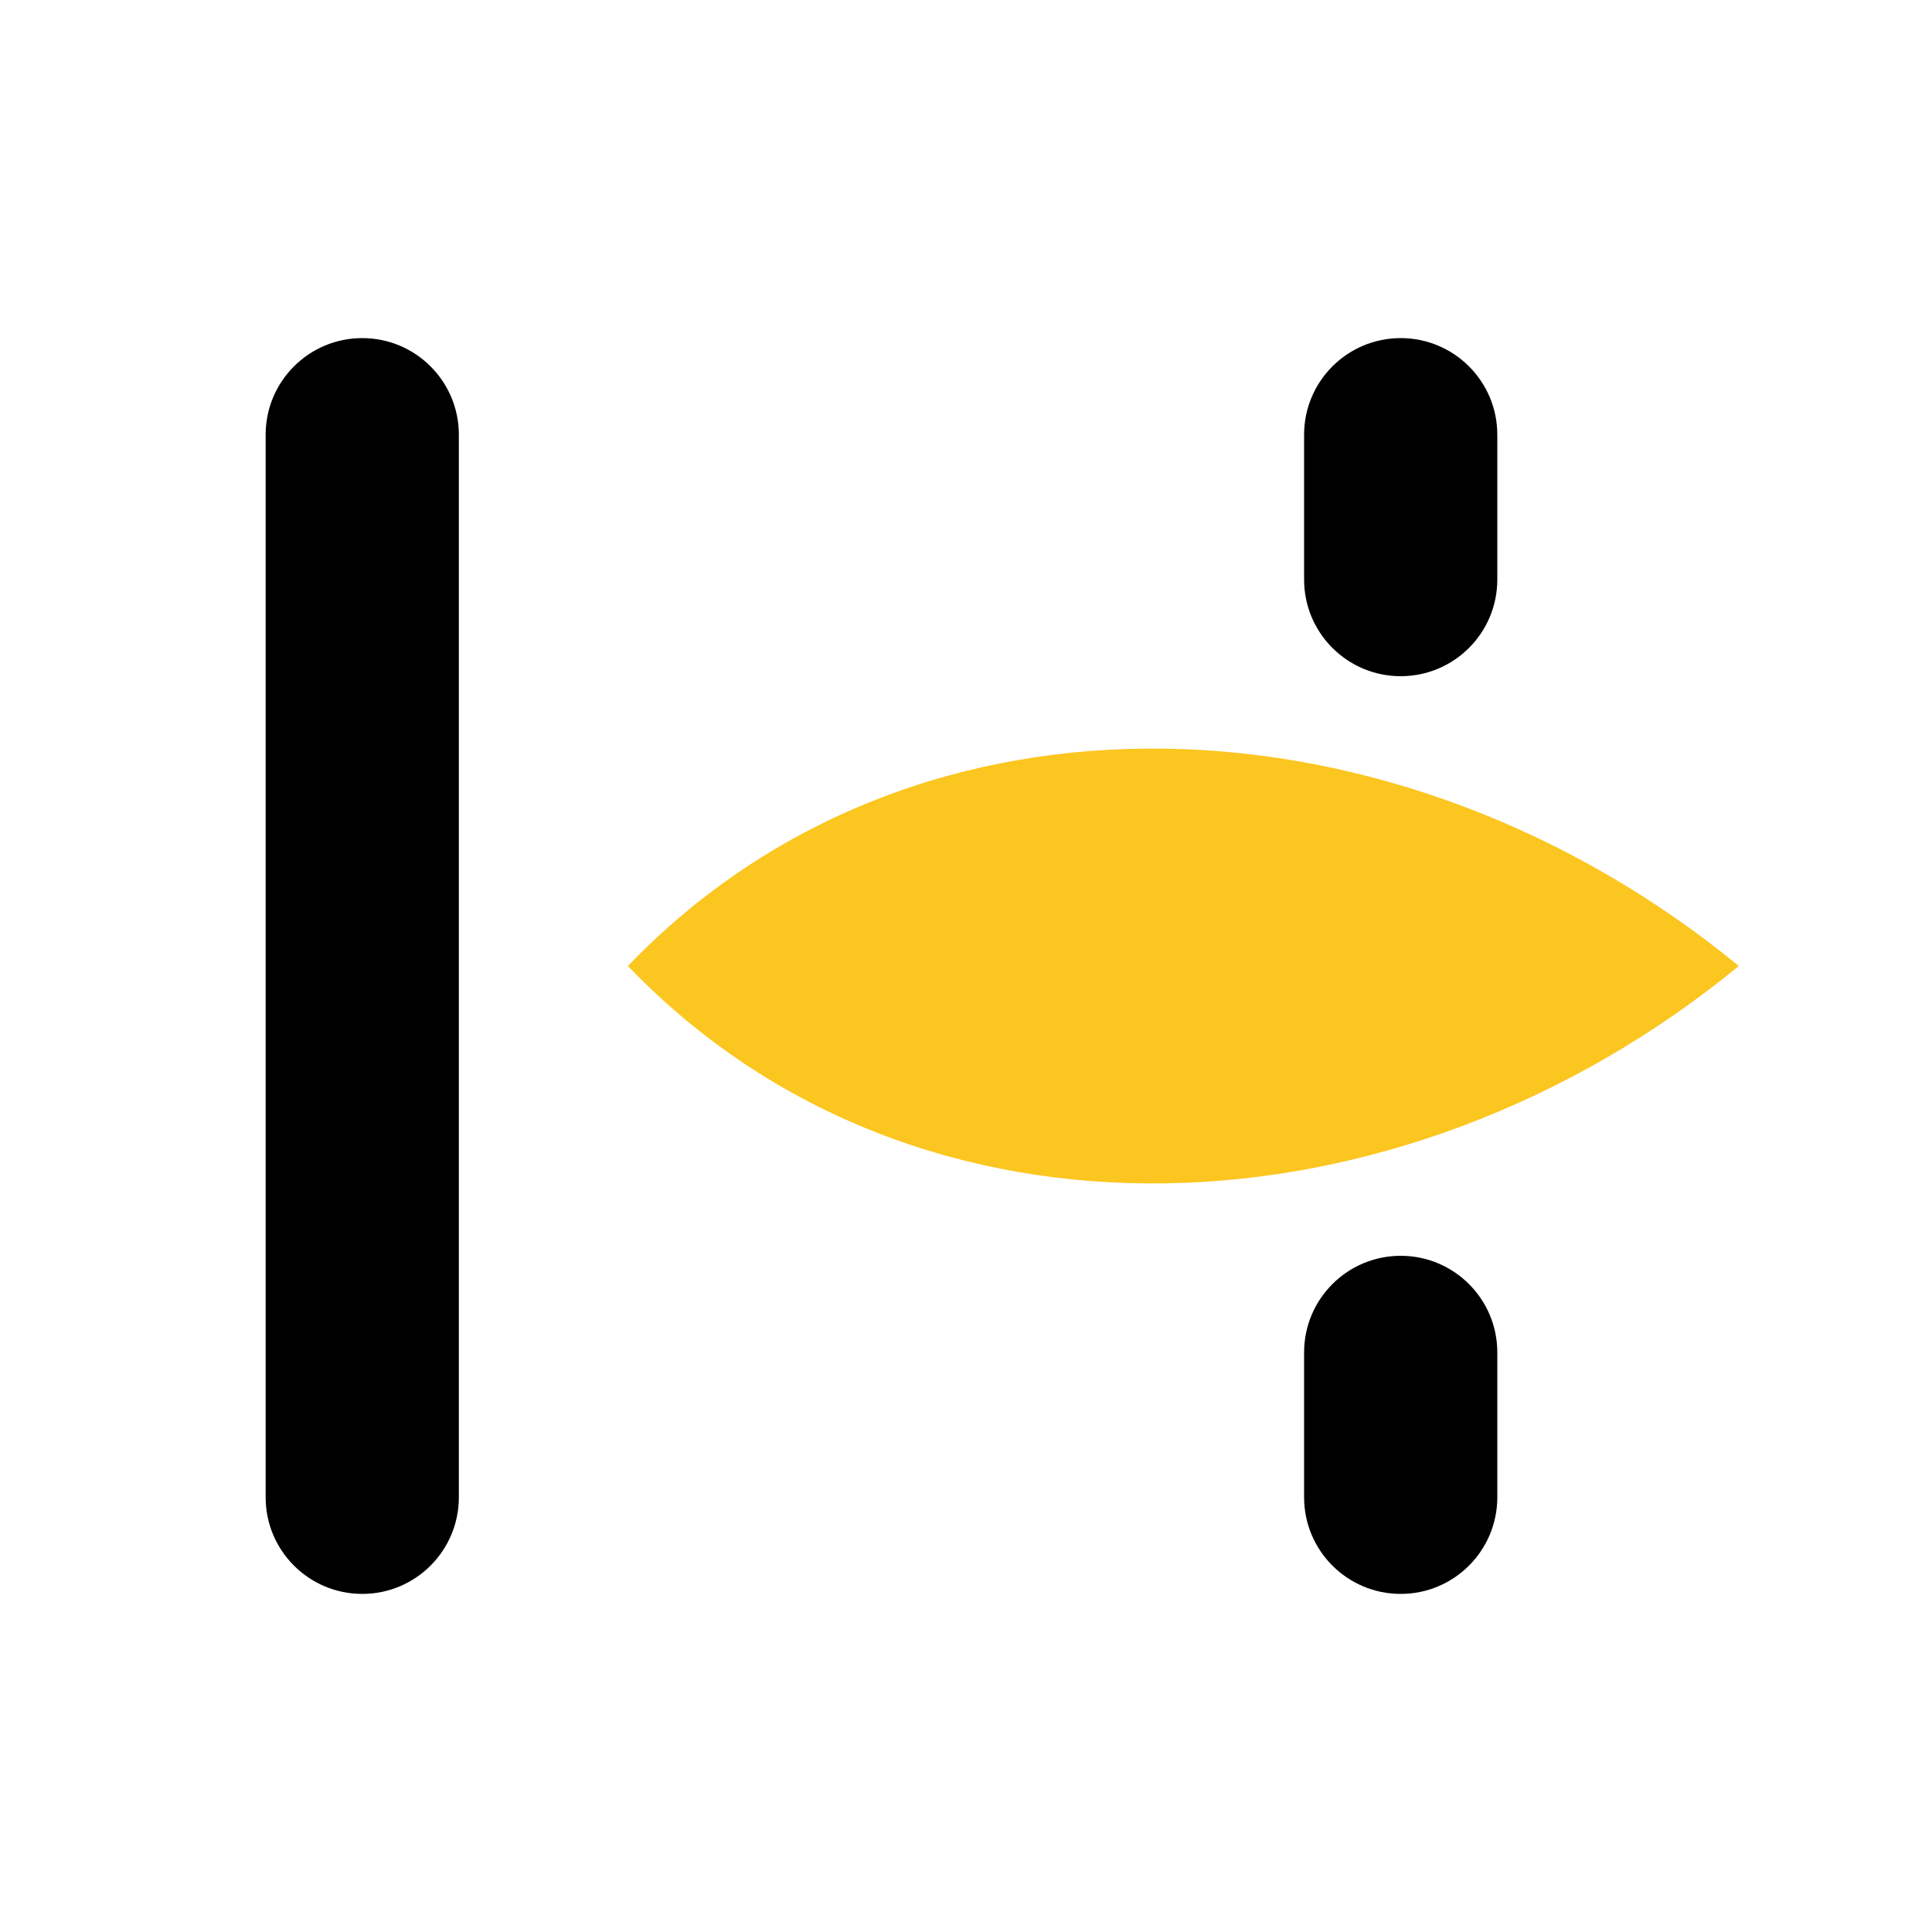
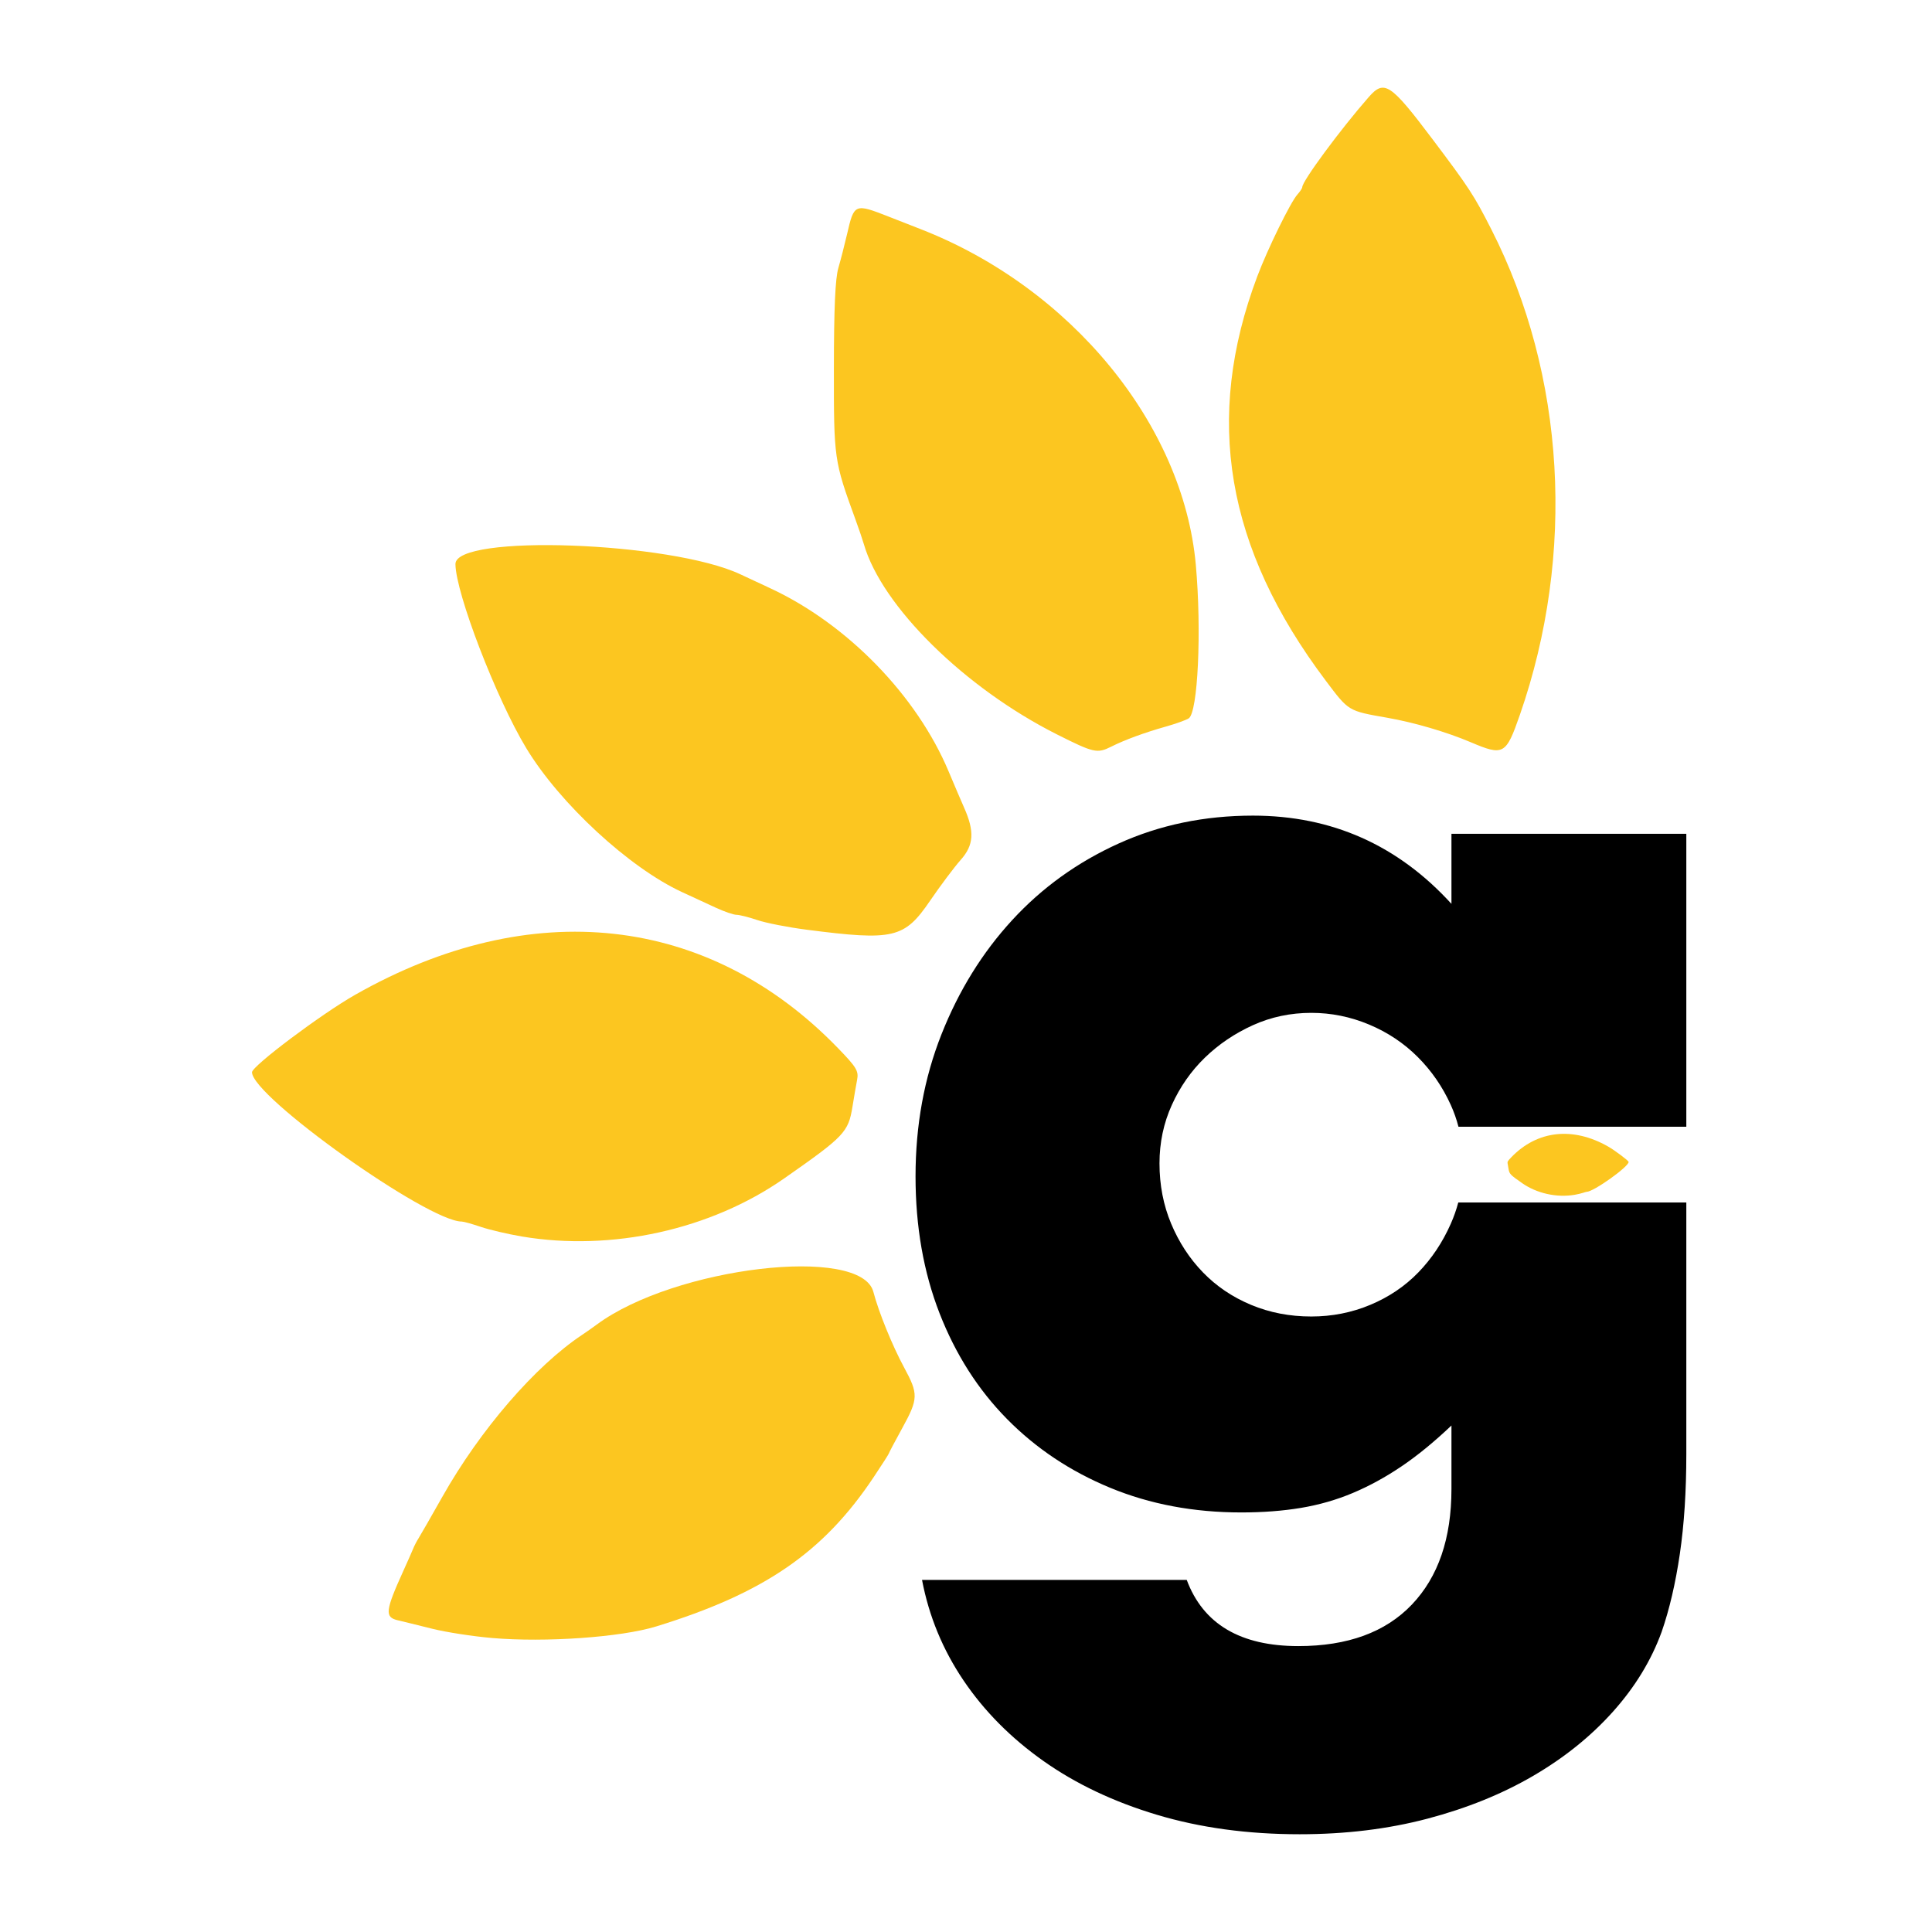
- <svg xmlns="http://www.w3.org/2000/svg" width="160" height="160" viewBox="0 0 160 160" role="img" aria-labelledby="title description">
-   <g id="gate-symbol">
-     <g id="gate-posts" fill="#000000">
-       <path id="entry-post" d="M30 28 C34.418 28 38 31.582 38 36 V124 C38 128.418 34.418 132 30 132 C25.582 132 22 128.418 22 124 V36 C22 31.582 25.582 28 30 28 Z" />
-       <path id="exit-upper" d="M116 28 C120.418 28 124 31.582 124 36 V48 C124 52.418 120.418 56 116 56 C111.582 56 108 52.418 108 48 V36 C108 31.582 111.582 28 116 28 Z" />
-       <path id="exit-lower" d="M116 104 C120.418 104 124 107.582 124 112 V124 C124 128.418 120.418 132 116 132 C111.582 132 108 128.418 108 124 V112 C108 107.582 111.582 104 116 104 Z" />
-     </g>
-     <path id="message-petal" fill="#FCC620" d="M52 80 C76 55 116 57 144 80 C116 103 76 105 52 80 Z" />
+ <svg xmlns="http://www.w3.org/2000/svg" width="160" height="160" viewBox="88 12 268 268" role="img" aria-labelledby="title description">
+   <g id="queen-sunflower" fill="#FCC620" fill-rule="evenodd" transform="translate(268.46 172.57) scale(1.85 1.85) translate(-105.9 -214.2)">
+     <path d="M45.250,250.226 C43.806,250.102 41.781,249.788 40.750,249.529 C39.719,249.270 38.566,248.986 38.188,248.899 C37.181,248.667 37.236,248.192 38.628,245.125 C38.940,244.438 39.263,243.706 39.346,243.500 C39.429,243.294 39.605,242.956 39.737,242.750 C39.869,242.544 40.675,241.137 41.529,239.625 C44.353,234.621 48.479,229.840 51.995,227.500 C52.304,227.294 52.798,226.947 53.091,226.730 C58.929,222.404 72.923,220.749 73.842,224.275 C74.233,225.777 75.272,228.331 76.148,229.946 C77.228,231.938 77.217,232.286 76.000,234.500 C75.450,235.501 75.000,236.351 75.000,236.390 C75.000,236.429 74.488,237.229 73.861,238.168 C70.094,243.816 65.645,246.869 57.553,249.360 C54.915,250.171 49.253,250.570 45.250,250.226 Z M47.481,220.119 C46.440,219.943 45.058,219.620 44.410,219.400 C43.762,219.180 43.118,219.000 42.979,219.000 C40.419,219.000 27.250,209.625 27.250,207.804 C27.250,207.340 32.434,203.447 34.975,202.002 C48.170,194.500 61.489,195.970 71.192,206.000 C72.583,207.437 72.748,207.712 72.621,208.375 C72.542,208.787 72.387,209.688 72.276,210.375 C71.966,212.300 71.677,212.604 67.151,215.767 C61.648,219.611 54.215,221.256 47.481,220.119 Z M68.846,197.118 C67.455,196.939 65.792,196.614 65.150,196.396 C64.508,196.178 63.802,196.000 63.581,196.000 C63.360,196.000 62.661,195.760 62.027,195.467 C61.394,195.173 60.256,194.648 59.500,194.299 C55.533,192.469 50.328,187.660 47.812,183.500 C45.565,179.786 42.524,171.880 42.504,169.702 C42.483,167.433 58.662,168.015 63.875,170.471 C64.150,170.600 65.162,171.073 66.125,171.521 C71.885,174.200 77.093,179.553 79.484,185.250 C79.917,186.281 80.439,187.502 80.644,187.963 C81.440,189.753 81.375,190.772 80.395,191.875 C79.907,192.425 78.869,193.808 78.090,194.949 C76.162,197.771 75.366,197.958 68.846,197.118 Z M87.625,182.482 C80.694,178.998 74.473,172.871 73.127,168.204 C73.035,167.885 72.755,167.062 72.504,166.375 C70.889,161.946 70.875,161.844 70.881,155.000 C70.885,150.495 70.983,148.295 71.215,147.500 C71.395,146.881 71.689,145.738 71.869,144.959 C72.395,142.667 72.440,142.649 74.980,143.645 C75.885,144.000 76.963,144.421 77.375,144.582 C88.656,148.974 97.071,159.233 98.018,169.750 C98.462,174.681 98.178,180.820 97.485,181.271 C97.287,181.399 96.506,181.679 95.750,181.892 C94.176,182.335 92.691,182.881 91.667,183.395 C90.626,183.918 90.362,183.858 87.625,182.482 Z M118.625,183.056 C116.812,182.287 114.402,181.580 112.375,181.224 C109.426,180.706 109.496,180.749 107.759,178.440 C100.263,168.481 98.621,158.776 102.629,148.125 C103.404,146.065 105.128,142.549 105.641,141.983 C105.838,141.764 106.000,141.519 106.000,141.437 C106.000,140.985 108.850,137.122 110.979,134.690 C112.150,133.352 112.611,133.655 115.766,137.843 C118.527,141.508 118.872,142.037 120.188,144.625 C125.728,155.520 126.514,168.937 122.319,181.000 C121.274,184.005 121.094,184.105 118.625,183.056 Z" />
+   </g>
+   <g id="gate-wordmark" fill="#000000" aria-label="g" data-font-family="Futura" data-font-style="Bold">
+     <path id="gate-wordmark-1" d="M248.84 173.38Q248.84 177.88 250.46 181.75Q252.08 185.62 254.87 188.5Q257.66 191.38 261.53 193Q265.4 194.62 269.9 194.62Q274.22 194.62 278.09 193Q281.96 191.38 284.75 188.5Q287.54 185.62 289.25 181.75Q289.888 180.306 290.288 178.8H321.92V213.7Q321.92 221.44 321.02 227.56Q320.12 233.68 318.5 238.36Q316.34 244.3 311.75 249.43Q307.16 254.56 300.68 258.34Q294.2 262.12 286.01 264.28Q277.82 266.44 268.28 266.44Q257.48 266.44 248.48 263.74Q239.48 261.04 232.73 256.27Q225.98 251.5 221.66 245.11Q217.34 238.72 215.9 231.16H252.62Q256.04 240.34 268.1 240.34Q278.36 240.34 283.85 234.58Q289.34 228.82 289.34 218.56V209.74Q285.74 213.16 282.41 215.41Q279.08 217.66 275.66 219.1Q272.24 220.54 268.46 221.17Q264.68 221.8 260.18 221.8Q250.28 221.8 242 218.38Q233.72 214.96 227.69 208.84Q221.66 202.72 218.33 194.17Q215 185.62 215 175.18Q215 164.56 218.6 155.47Q222.2 146.38 228.41 139.63Q234.62 132.88 243.17 129.01Q251.72 125.14 261.8 125.14Q278.18 125.14 289.34 137.38V127.66H321.92V168.3H290.314Q289.909 166.737 289.25 165.28Q287.54 161.5 284.66 158.62Q281.78 155.74 277.91 154.12Q274.04 152.5 269.9 152.5Q265.58 152.5 261.8 154.21Q258.02 155.92 255.14 158.71Q252.26 161.5 250.55 165.28Q248.84 169.06 248.84 173.38Z" />
+     <path id="petal-through-g" fill="#FCC620" d="M47.481,220.119 C46.440,219.943 45.058,219.620 44.410,219.400 C43.762,219.180 43.118,219.000 42.979,219.000 C40.419,219.000 27.250,209.625 27.250,207.804 C27.250,207.340 32.434,203.447 34.975,202.002 C48.170,194.500 61.489,195.970 71.192,206.000 C72.583,207.437 72.748,207.712 72.621,208.375 C72.542,208.787 72.387,209.688 72.276,210.375 C71.966,212.300 71.677,212.604 67.151,215.767 C61.648,219.611 54.215,221.256 47.481,220.119 Z" transform="translate(305.5 173.55) scale(-0.37 0.37) translate(-50 -208.8)" />
  </g>
</svg>
